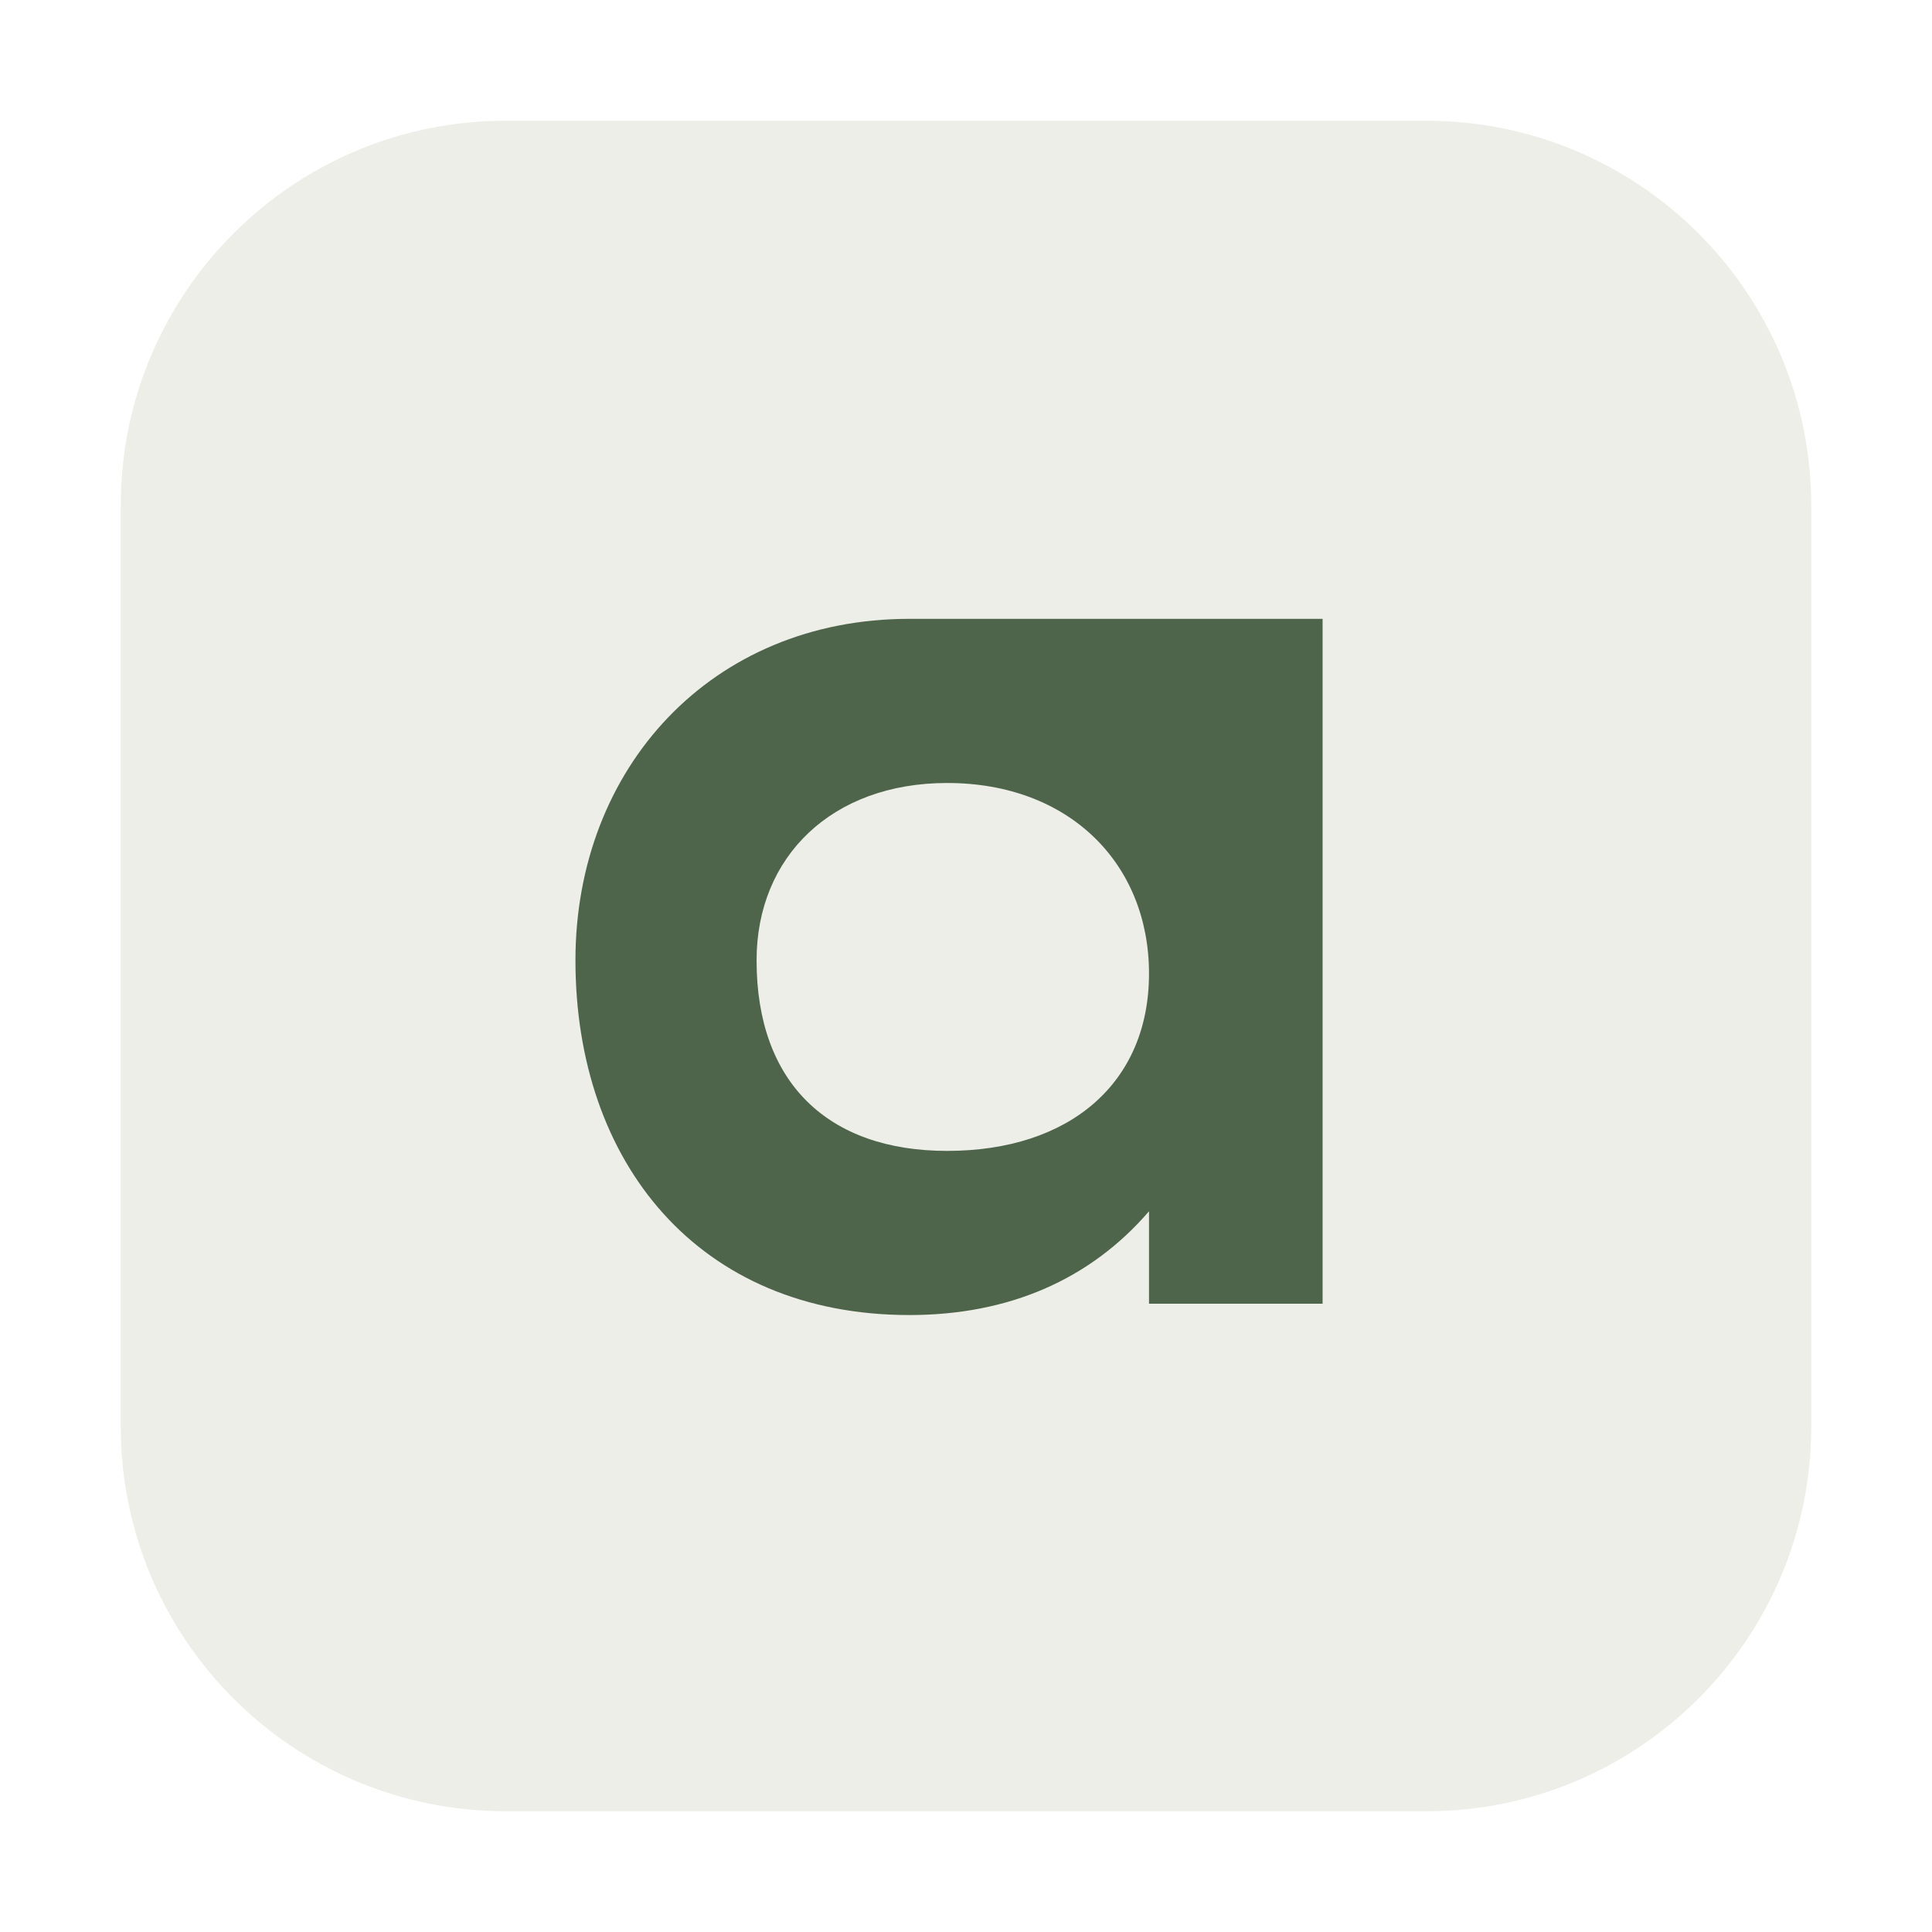
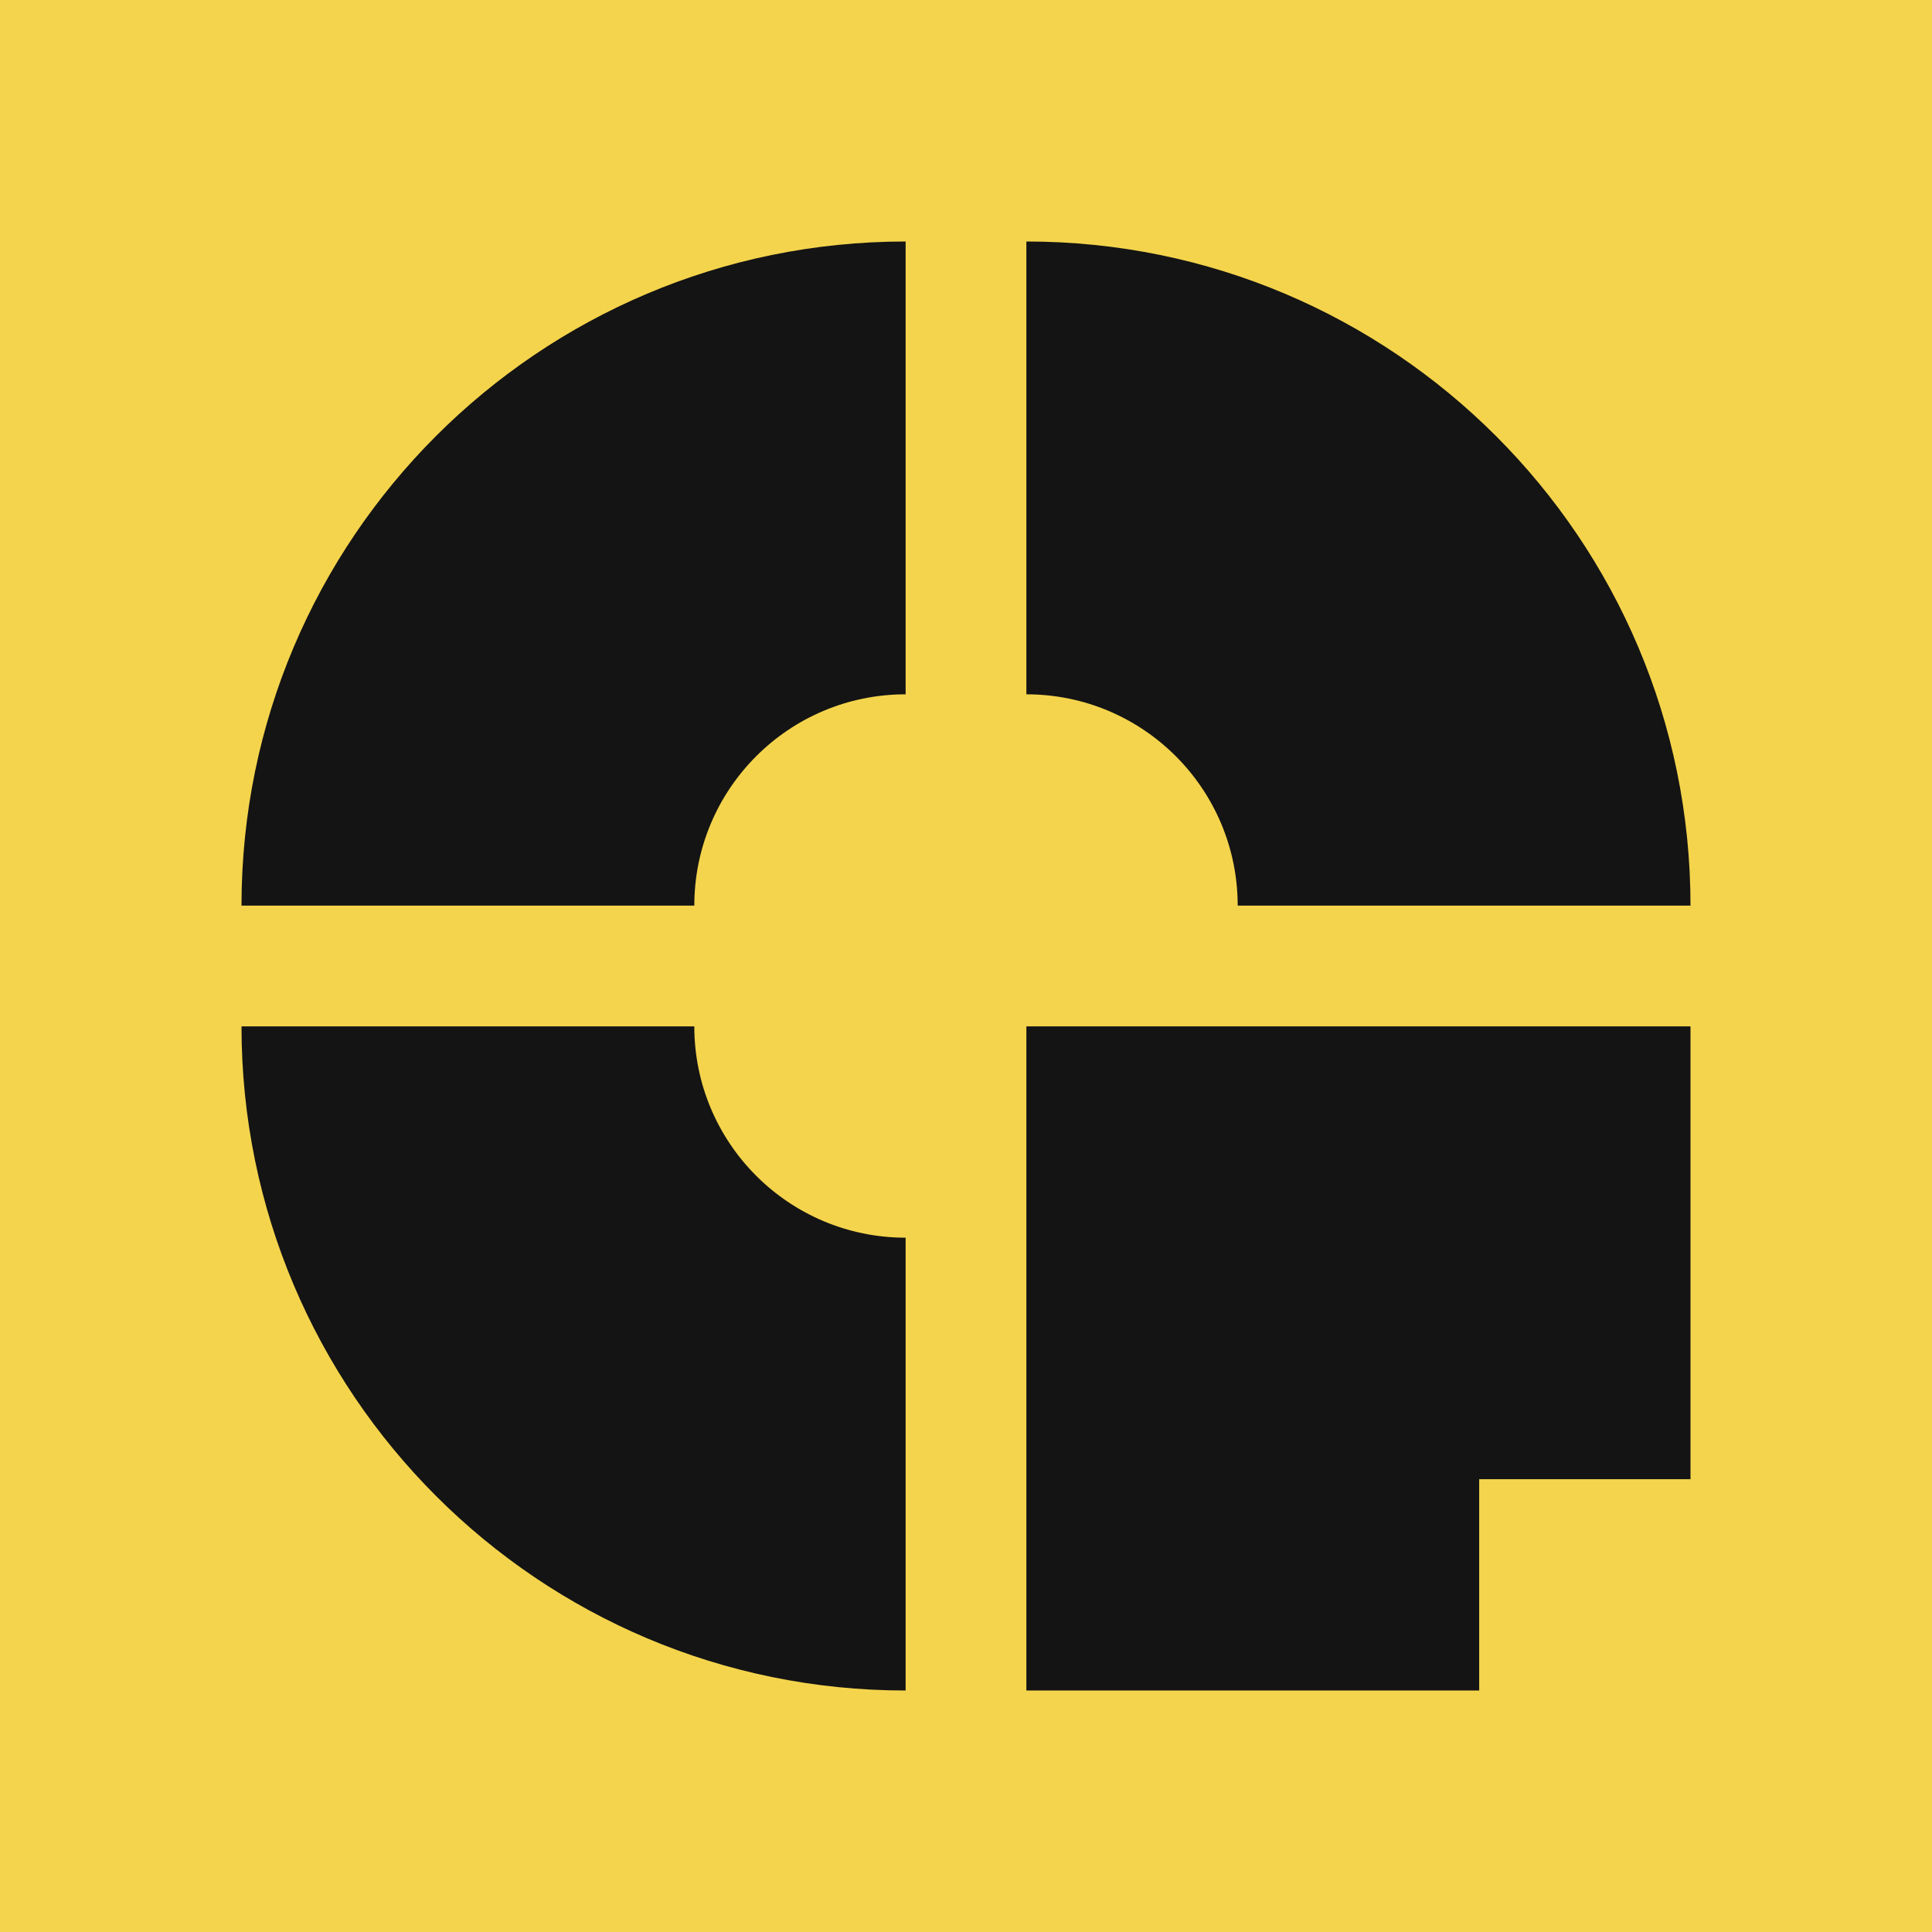
- <svg xmlns="http://www.w3.org/2000/svg" width="1024" height="1024" viewBox="0 0 1024 1024">
-   <rect x="64" y="64" width="896" height="896" rx="204" fill="#eceee7" />
-   <path d="M670 328H482c-105 0-177 79-177 181 0 107 65 188 177 188 53 0 96-19 127-55v49h92V328zm-168 87c65 0 107 43 107 101s-42 94-107 94c-63 0-101-36-101-101 0-55 40-94 101-94z" fill="#4f654b" />
+ <svg xmlns="http://www.w3.org/2000/svg" width="1024" height="1024" viewBox="0 0 64 64">
+   <rect width="64" height="64" fill="#f4d44c" />
+   <g fill="#141414">
+     <path d="M30 8C17.85 8 8 17.85 8 30h15a7 7 0 0 1 7-7Z" />
+     <path d="M34 8c12.15 0 22 9.85 22 22H41a7 7 0 0 0-7-7Z" />
+     <path d="M8 34c0 12.15 9.85 22 22 22V41a7 7 0 0 1-7-7Z" />
+     <path d="M34 34h22v15h-7v7H34Z" />
+   </g>
</svg>
